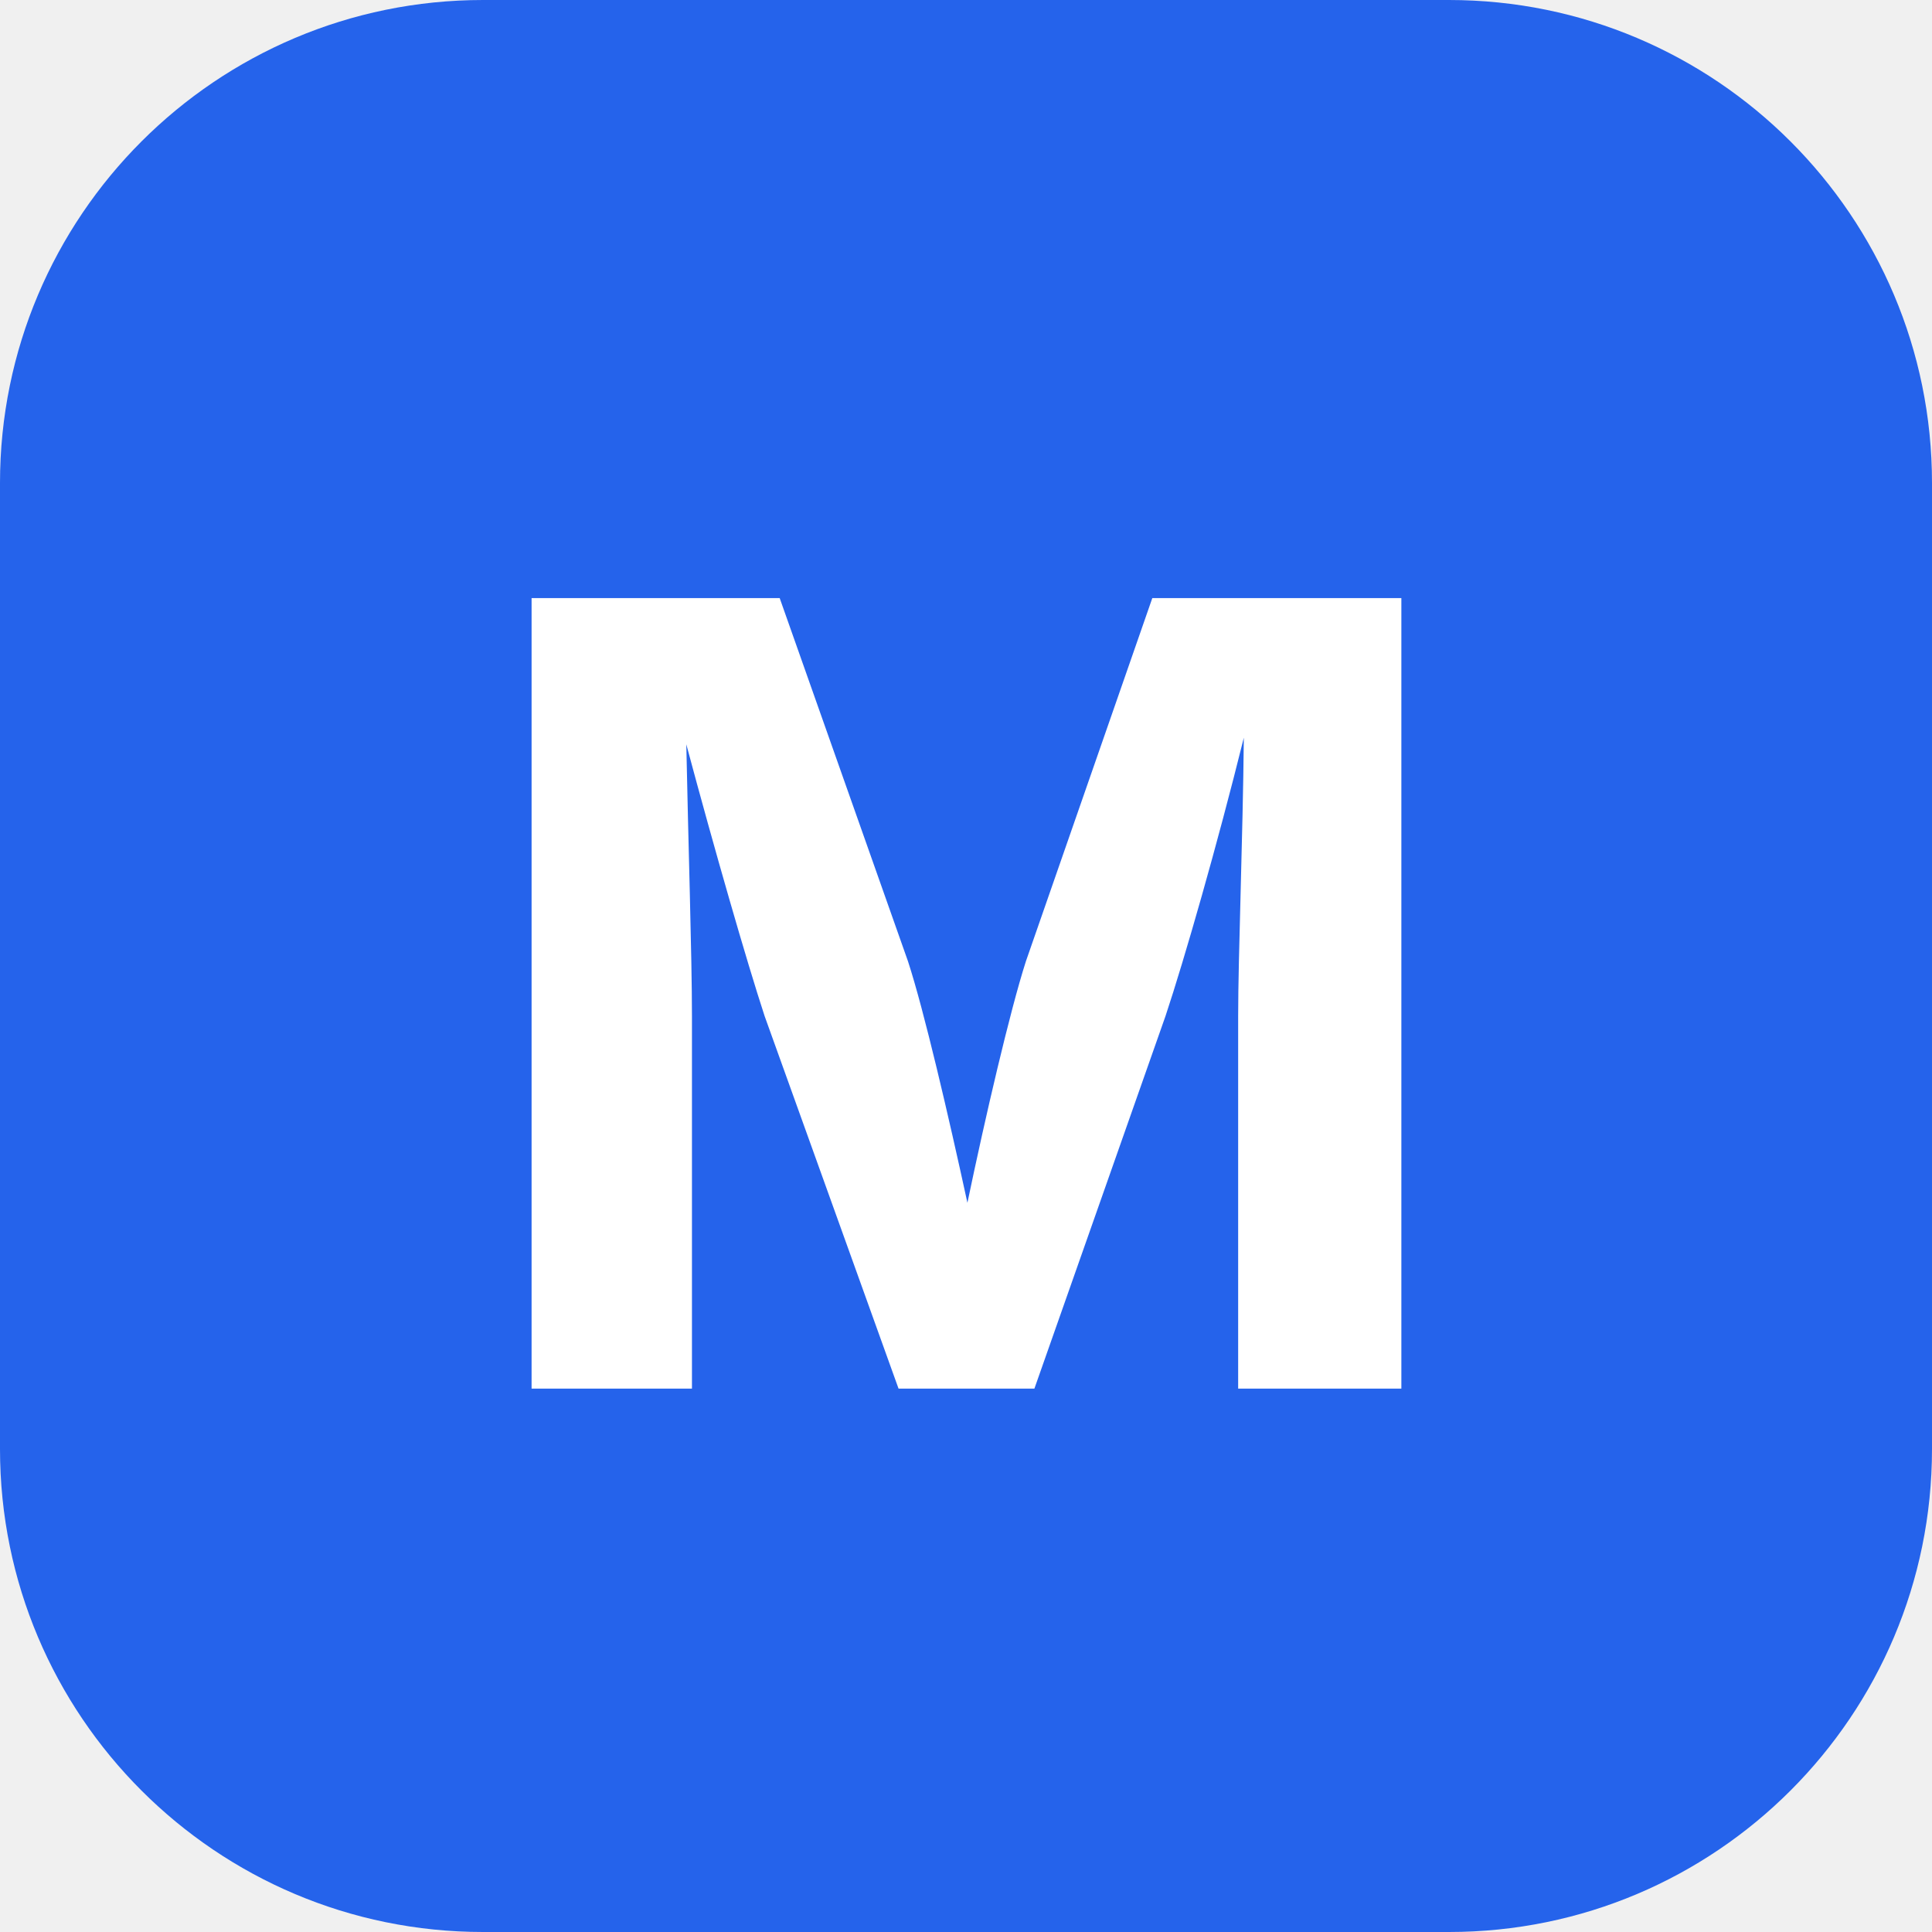
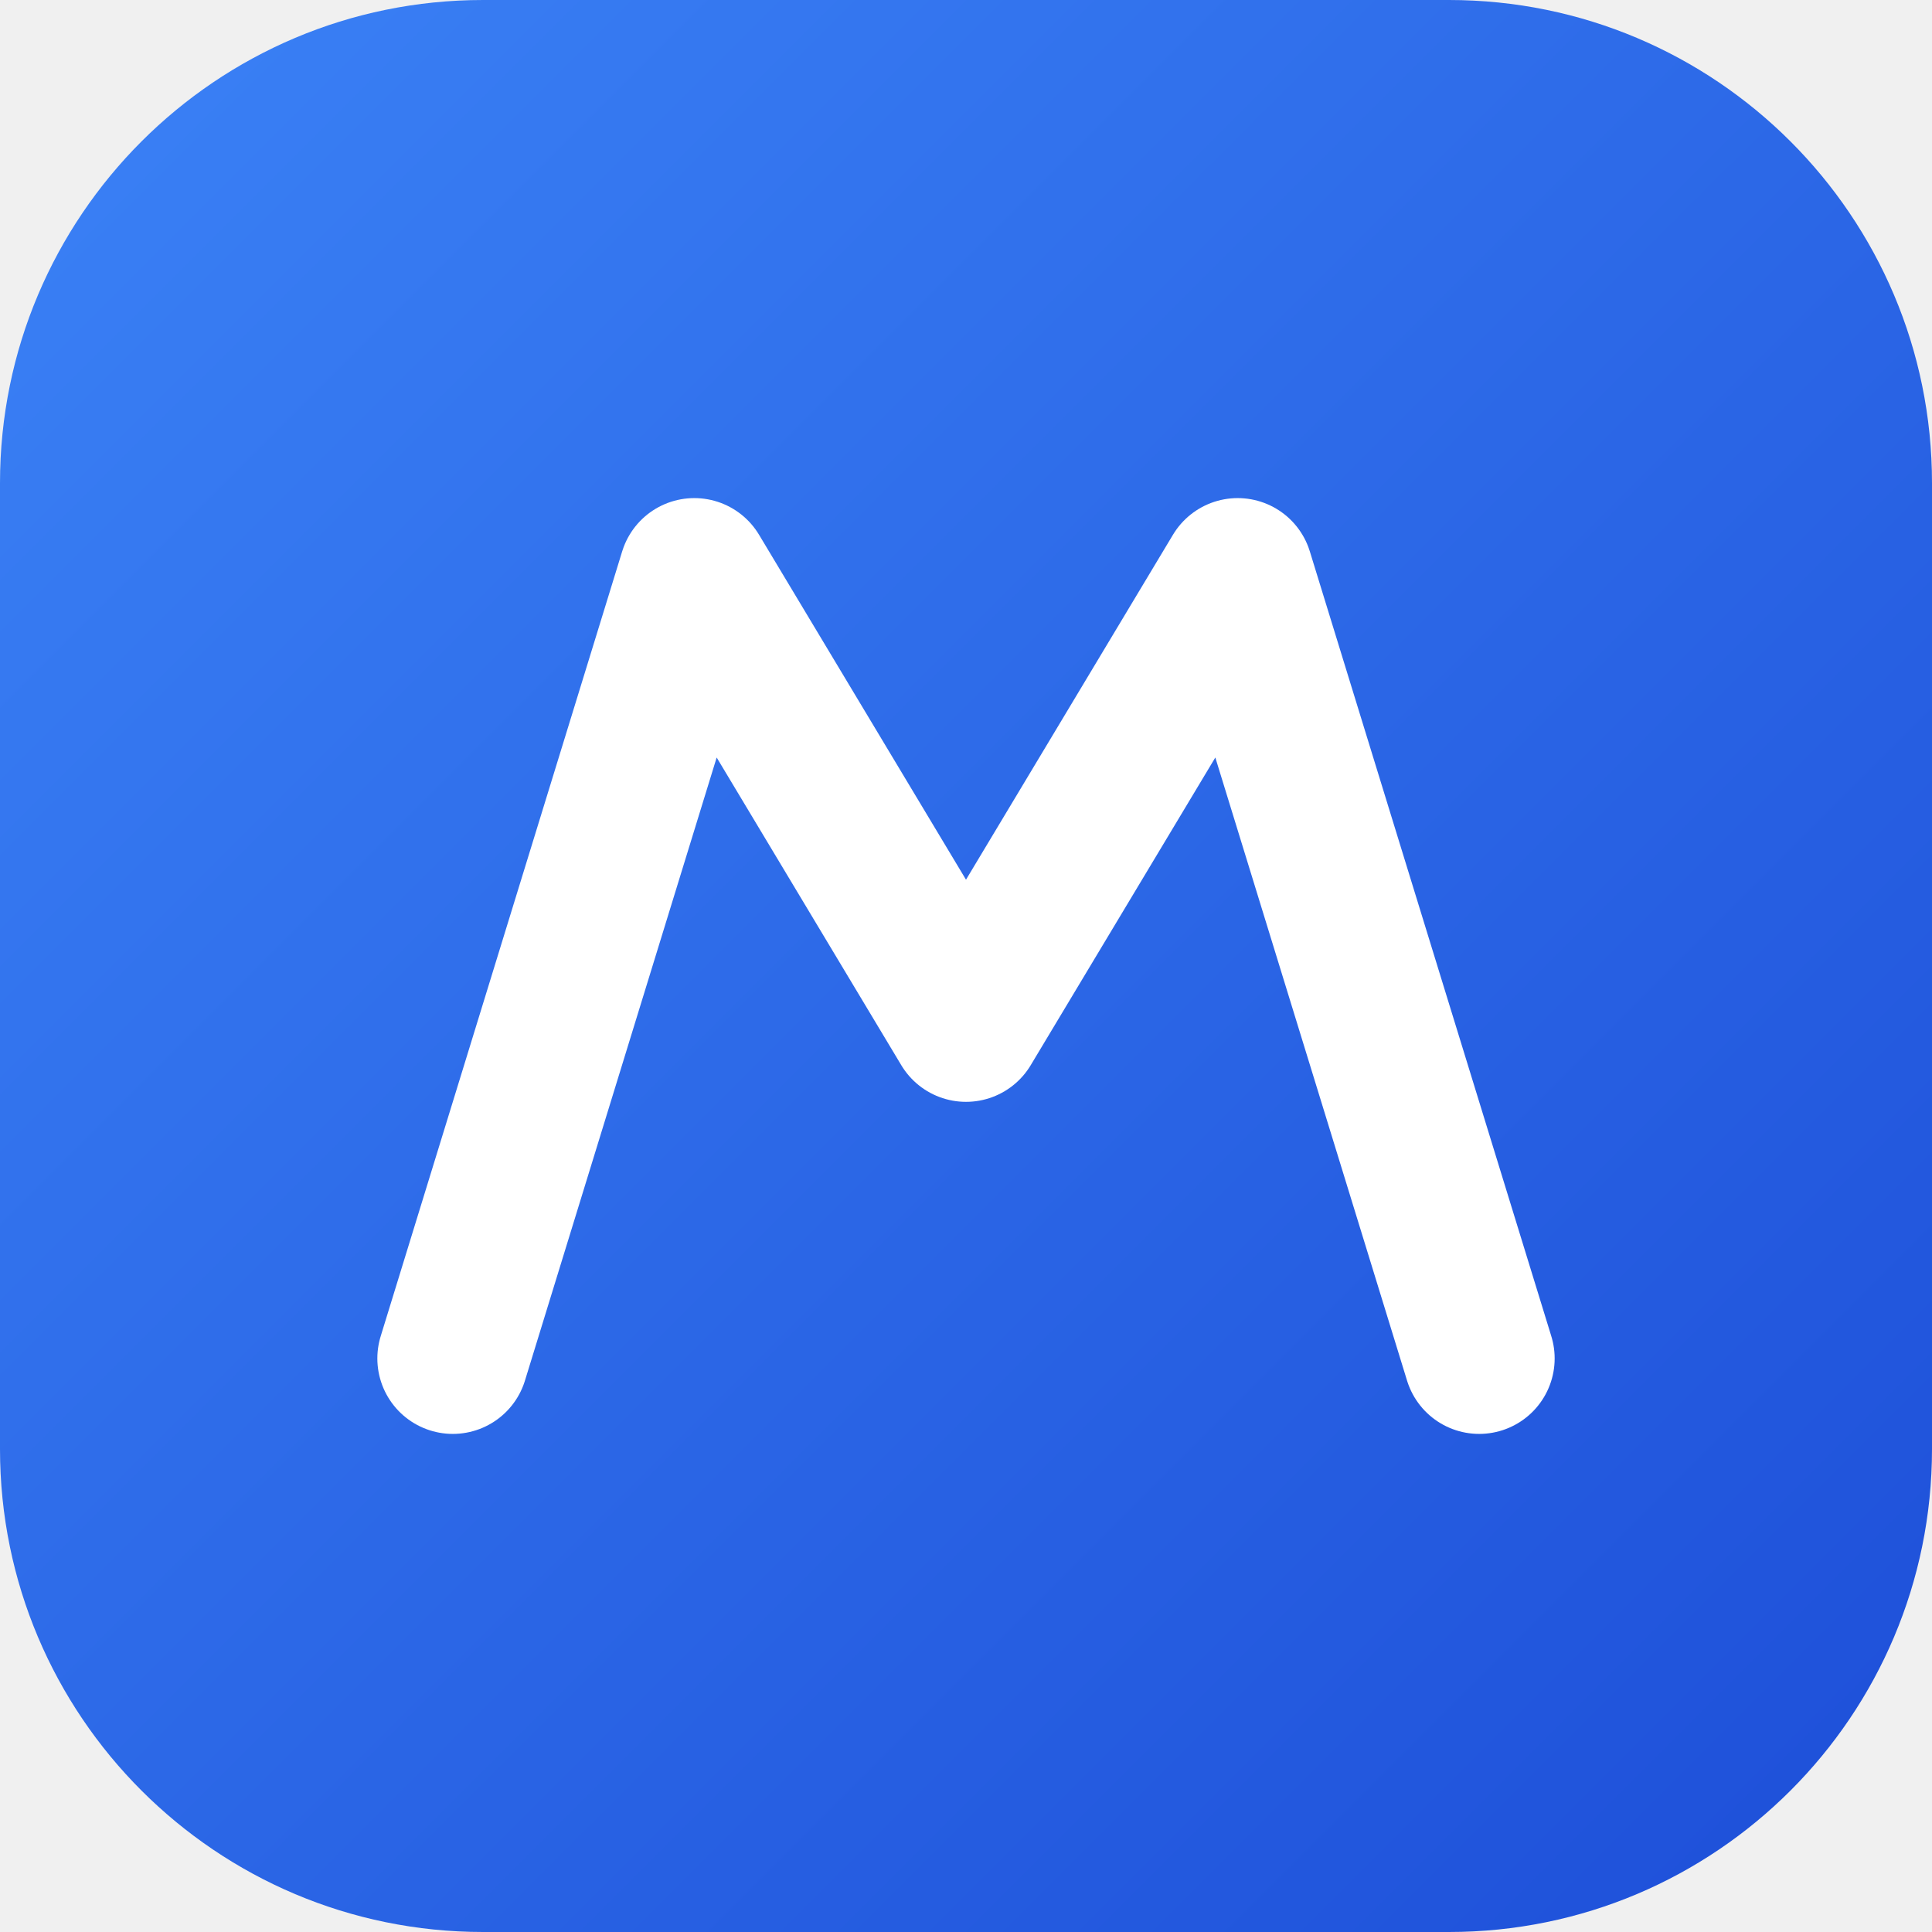
- <svg xmlns="http://www.w3.org/2000/svg" viewBox="0 0 32 32">
-   <rect width="32" height="32" rx="8" fill="#2563eb" />
-   <text x="16" y="23" font-family="system-ui, -apple-system, sans-serif" font-size="18" font-weight="700" text-anchor="middle" fill="white">M</text>
+ <svg xmlns="http://www.w3.org/2000/svg" width="32" height="32" viewBox="0 0 32 32" fill="none">
+   <defs>
+     <linearGradient id="g" x1="0" y1="0" x2="32" y2="32" gradientUnits="userSpaceOnUse">
+       <stop offset="0%" stop-color="#3b82f6" />
+       <stop offset="100%" stop-color="#1d4ed8" />
+     </linearGradient>
+   </defs>
+   <rect width="32" height="32" rx="8" fill="url(#g)" />
+   <path d="M7.5 22.5 L11.5 9.5 L16 17 L20.5 9.5 L24.5 22.5" stroke="white" stroke-width="2.5" stroke-linejoin="round" stroke-linecap="round" fill="none" />
</svg>
